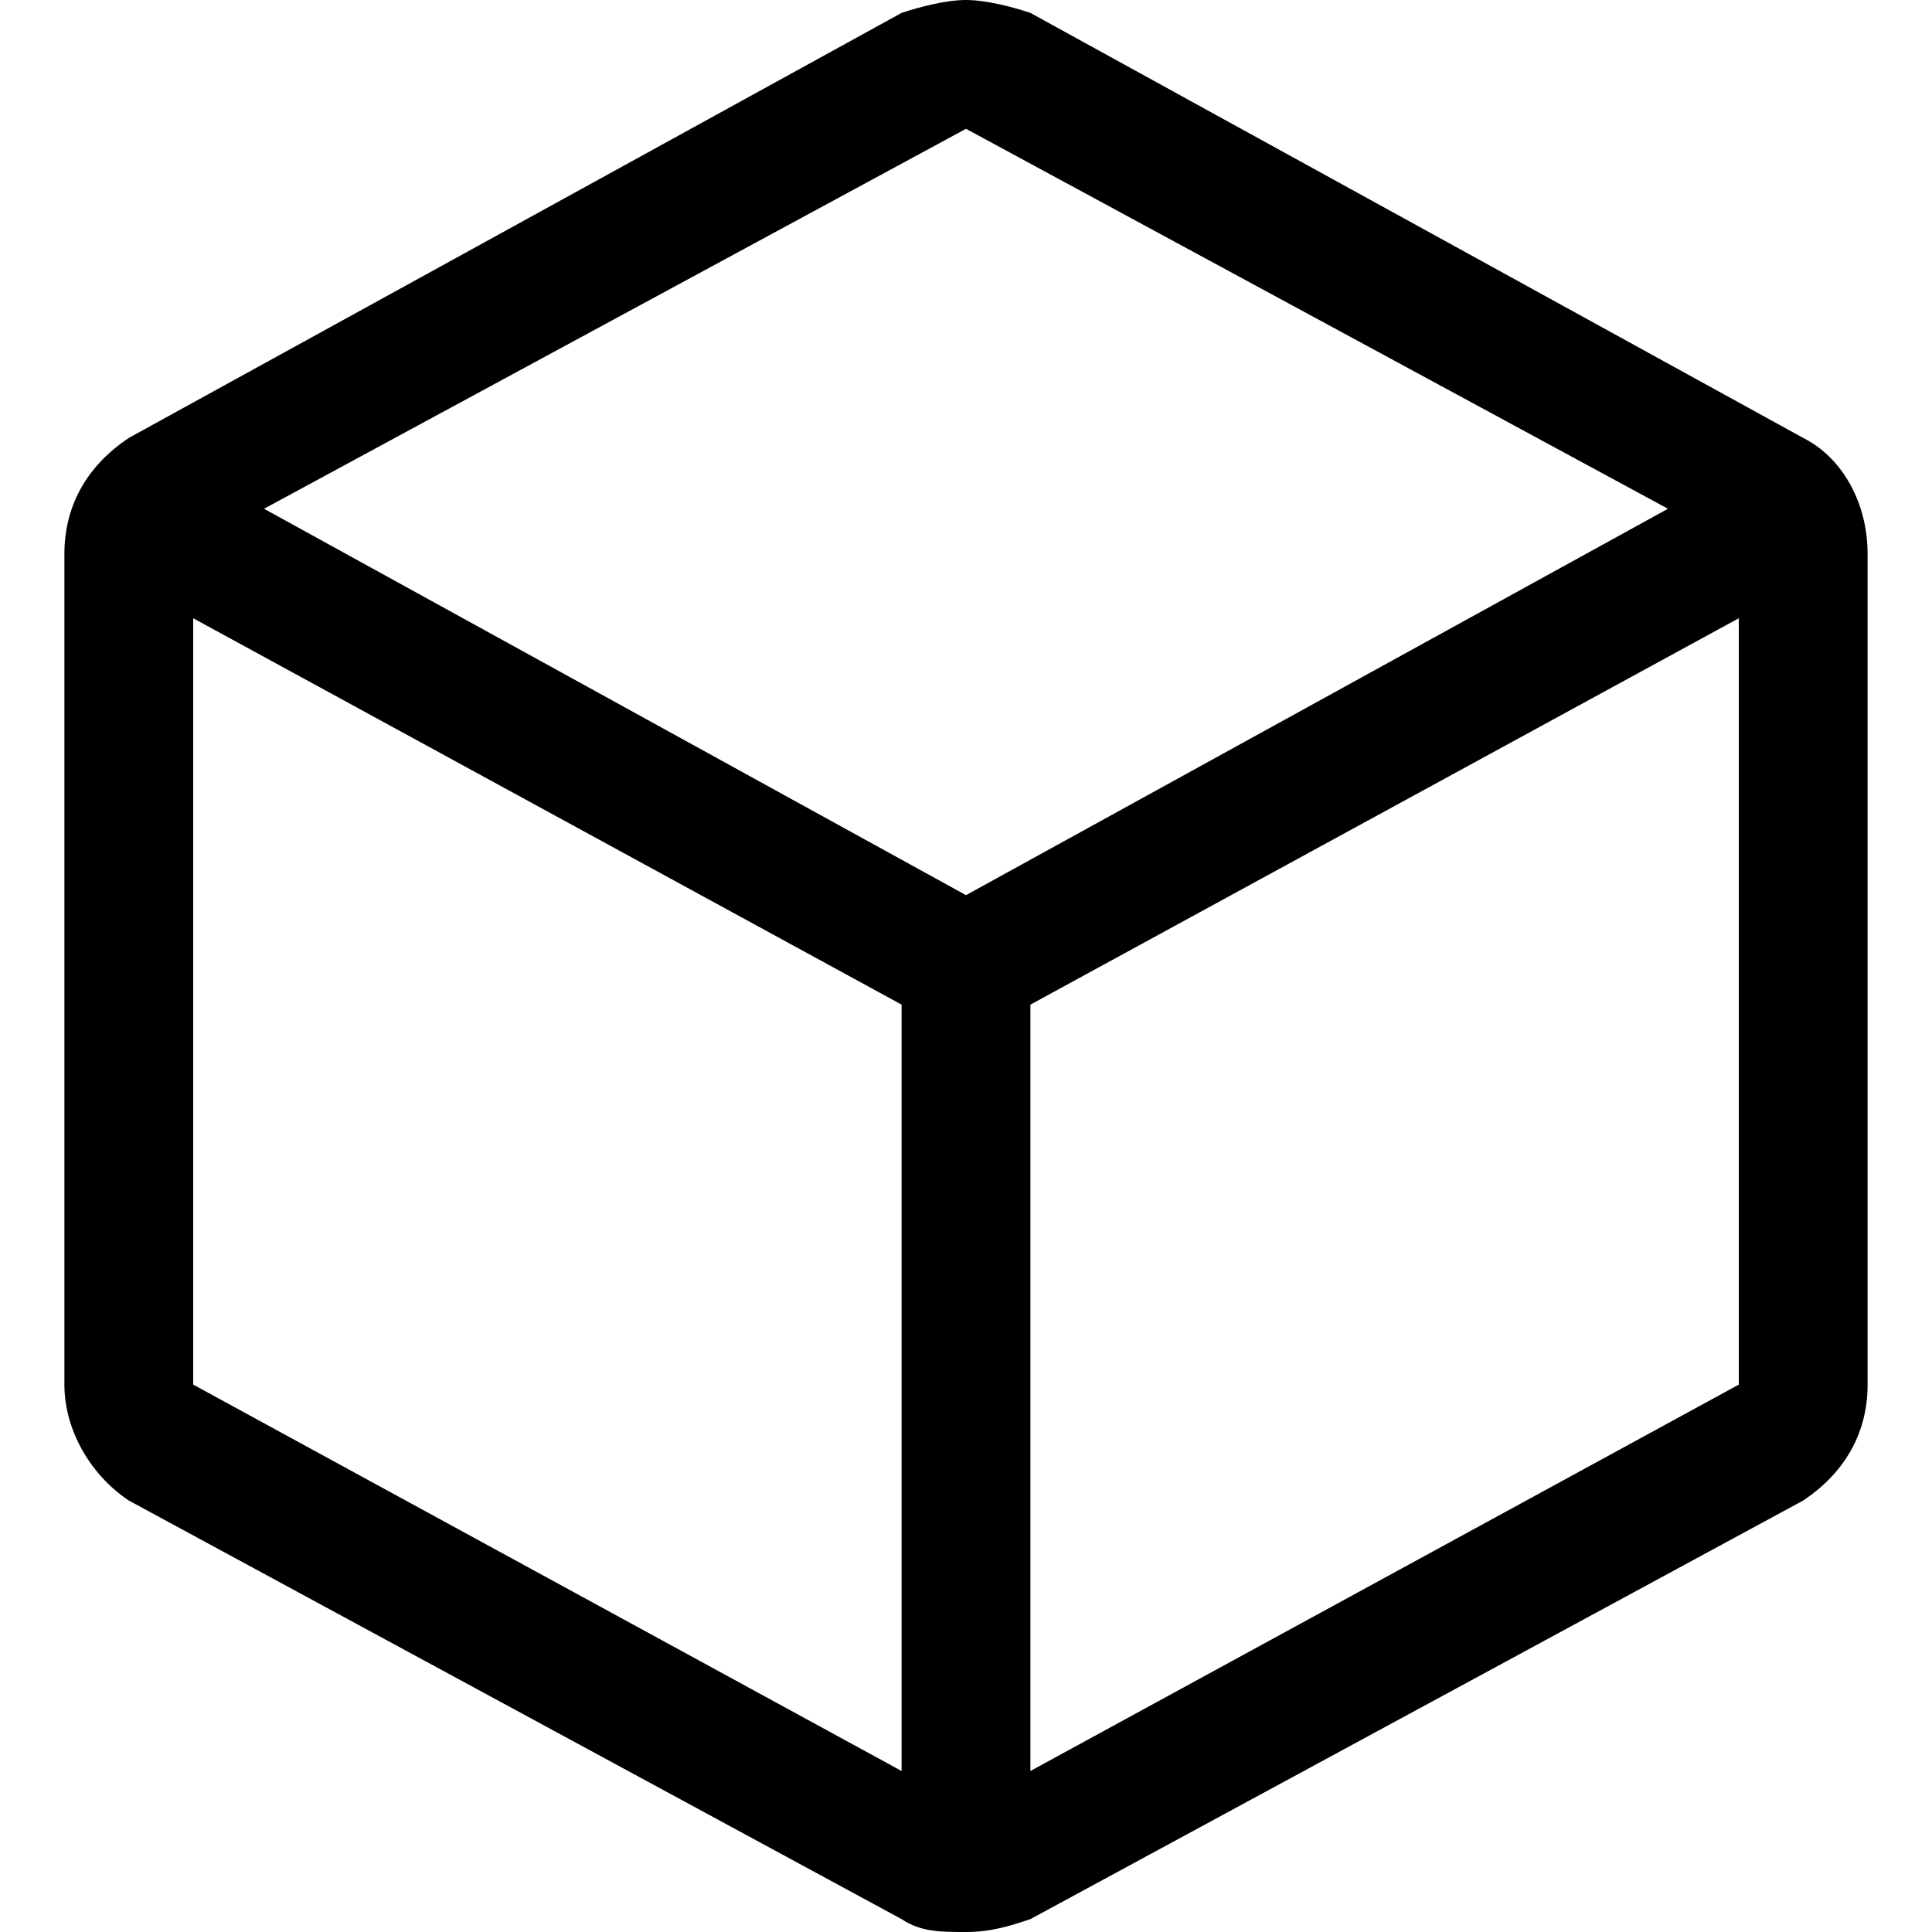
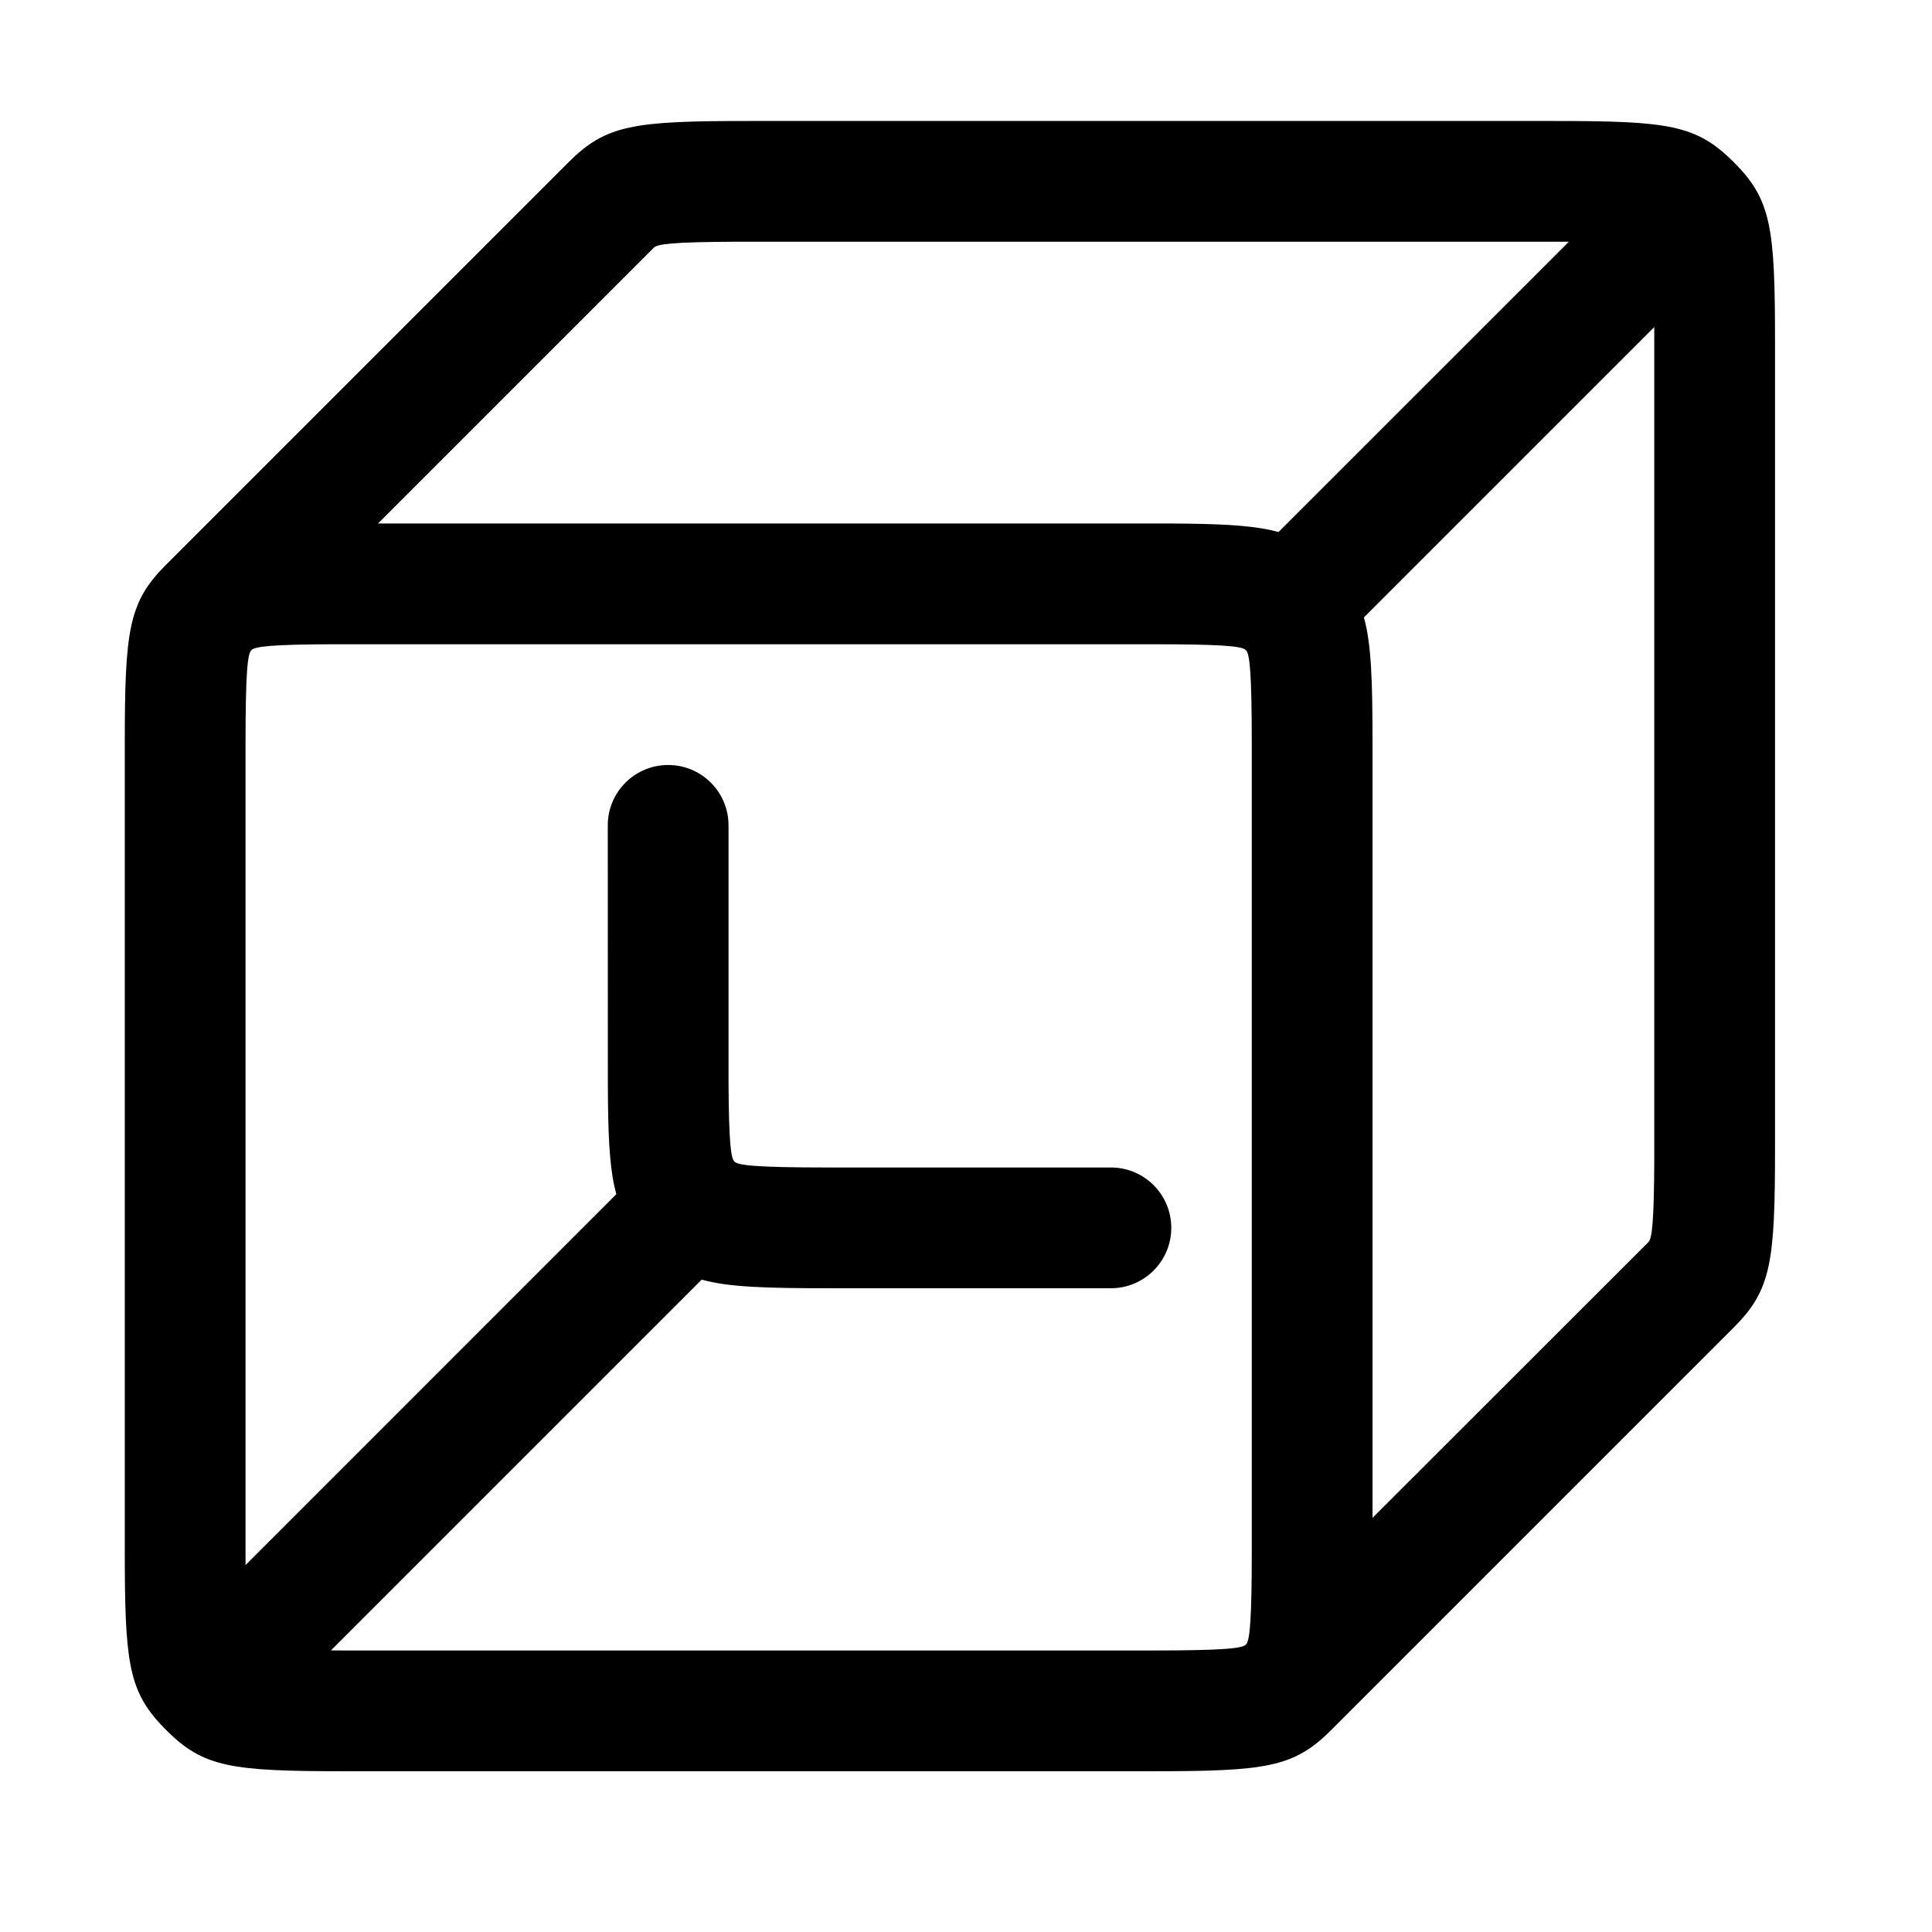
- <svg xmlns="http://www.w3.org/2000/svg" version="1.1" id="Ebene_1" x="0px" y="0px" width="30px" height="30px" viewBox="0 0 30 30" enable-background="new 0 0 30 30" xml:space="preserve">
-   <path fill="currentColor" fill-rule="evenodd" clip-rule="evenodd" d="M28,6.8L16,0.2C15.7,0.1,15.3,0,15,0s-0.7,0.1-1,0.2L2,6.8c-0.6,0.4-1,1-1,1.8v12.9c0,0.7,0.4,1.4,1,1.8  l12,6.5c0.3,0.2,0.6,0.2,1,0.2s0.7-0.1,1-0.2l12-6.5c0.6-0.4,1-1,1-1.8V8.6C29,7.8,28.6,7.1,28,6.8z M15,2l10.9,5.9L15,13.9L4.1,7.9  L15,2z M3,9.6l11,6v11.9l-11-6V9.6z M16,27.5V15.6l11-6v11.9L16,27.5z" />
+ <svg xmlns="http://www.w3.org/2000/svg" width="24" height="24" viewBox="0 0 24 24" fill="none">
+   <path d="M19.3 1.503C20.729 1.503 21.071 1.549 21.538 2.015C22.004 2.482 22.05 2.823 22.05 4.253V14.253C22.05 15.682 22.004 16.023 21.538 16.49L16.538 21.49C16.071 21.957 15.729 22.003 14.3 22.003H4.3C2.871 22.003 2.529 21.957 2.063 21.49L1.989 21.413C1.591 20.982 1.55 20.603 1.55 19.253V9.253C1.55 7.823 1.596 7.482 2.063 7.015L7.063 2.015C7.529 1.549 7.871 1.503 9.3 1.503H19.3ZM4.111 20.502L4.124 20.502L4.3 20.503H14.3C15.228 20.503 15.431 20.475 15.477 20.43L15.486 20.418C15.526 20.353 15.55 20.119 15.55 19.253V9.253C15.55 8.325 15.523 8.122 15.477 8.076L15.465 8.067C15.401 8.026 15.166 8.003 14.3 8.003L4.124 8.003C3.346 8.006 3.166 8.033 3.123 8.076C3.077 8.122 3.05 8.325 3.05 9.253L3.05 19.429L3.05 19.442L7.656 14.835L7.631 14.732C7.569 14.446 7.553 14.064 7.551 13.481L7.55 10.253C7.55 9.838 7.886 9.503 8.3 9.503C8.714 9.503 9.05 9.838 9.05 10.253L9.05 13.429C9.054 14.207 9.08 14.387 9.123 14.43C9.169 14.475 9.372 14.503 10.3 14.503H13.8C14.214 14.503 14.55 14.838 14.55 15.253C14.55 15.667 14.214 16.003 13.8 16.003H10.3C9.506 16.003 9.048 15.989 8.717 15.896L4.111 20.502ZM20.549 4.064L16.943 7.67C17.036 8 17.05 8.459 17.05 9.253V18.855L20.477 15.43C20.52 15.387 20.546 15.207 20.55 14.429L20.55 14.253V4.253C20.55 4.191 20.55 4.132 20.55 4.077L20.549 4.064ZM19.476 3.003H9.124C8.346 3.006 8.166 3.033 8.123 3.076L4.696 6.503L14.528 6.503C15.112 6.506 15.493 6.522 15.78 6.584L15.882 6.609L19.489 3.003L19.476 3.003Z" fill="currentColor" fill-rule="evenodd" clip-rule="evenodd" />
</svg>
